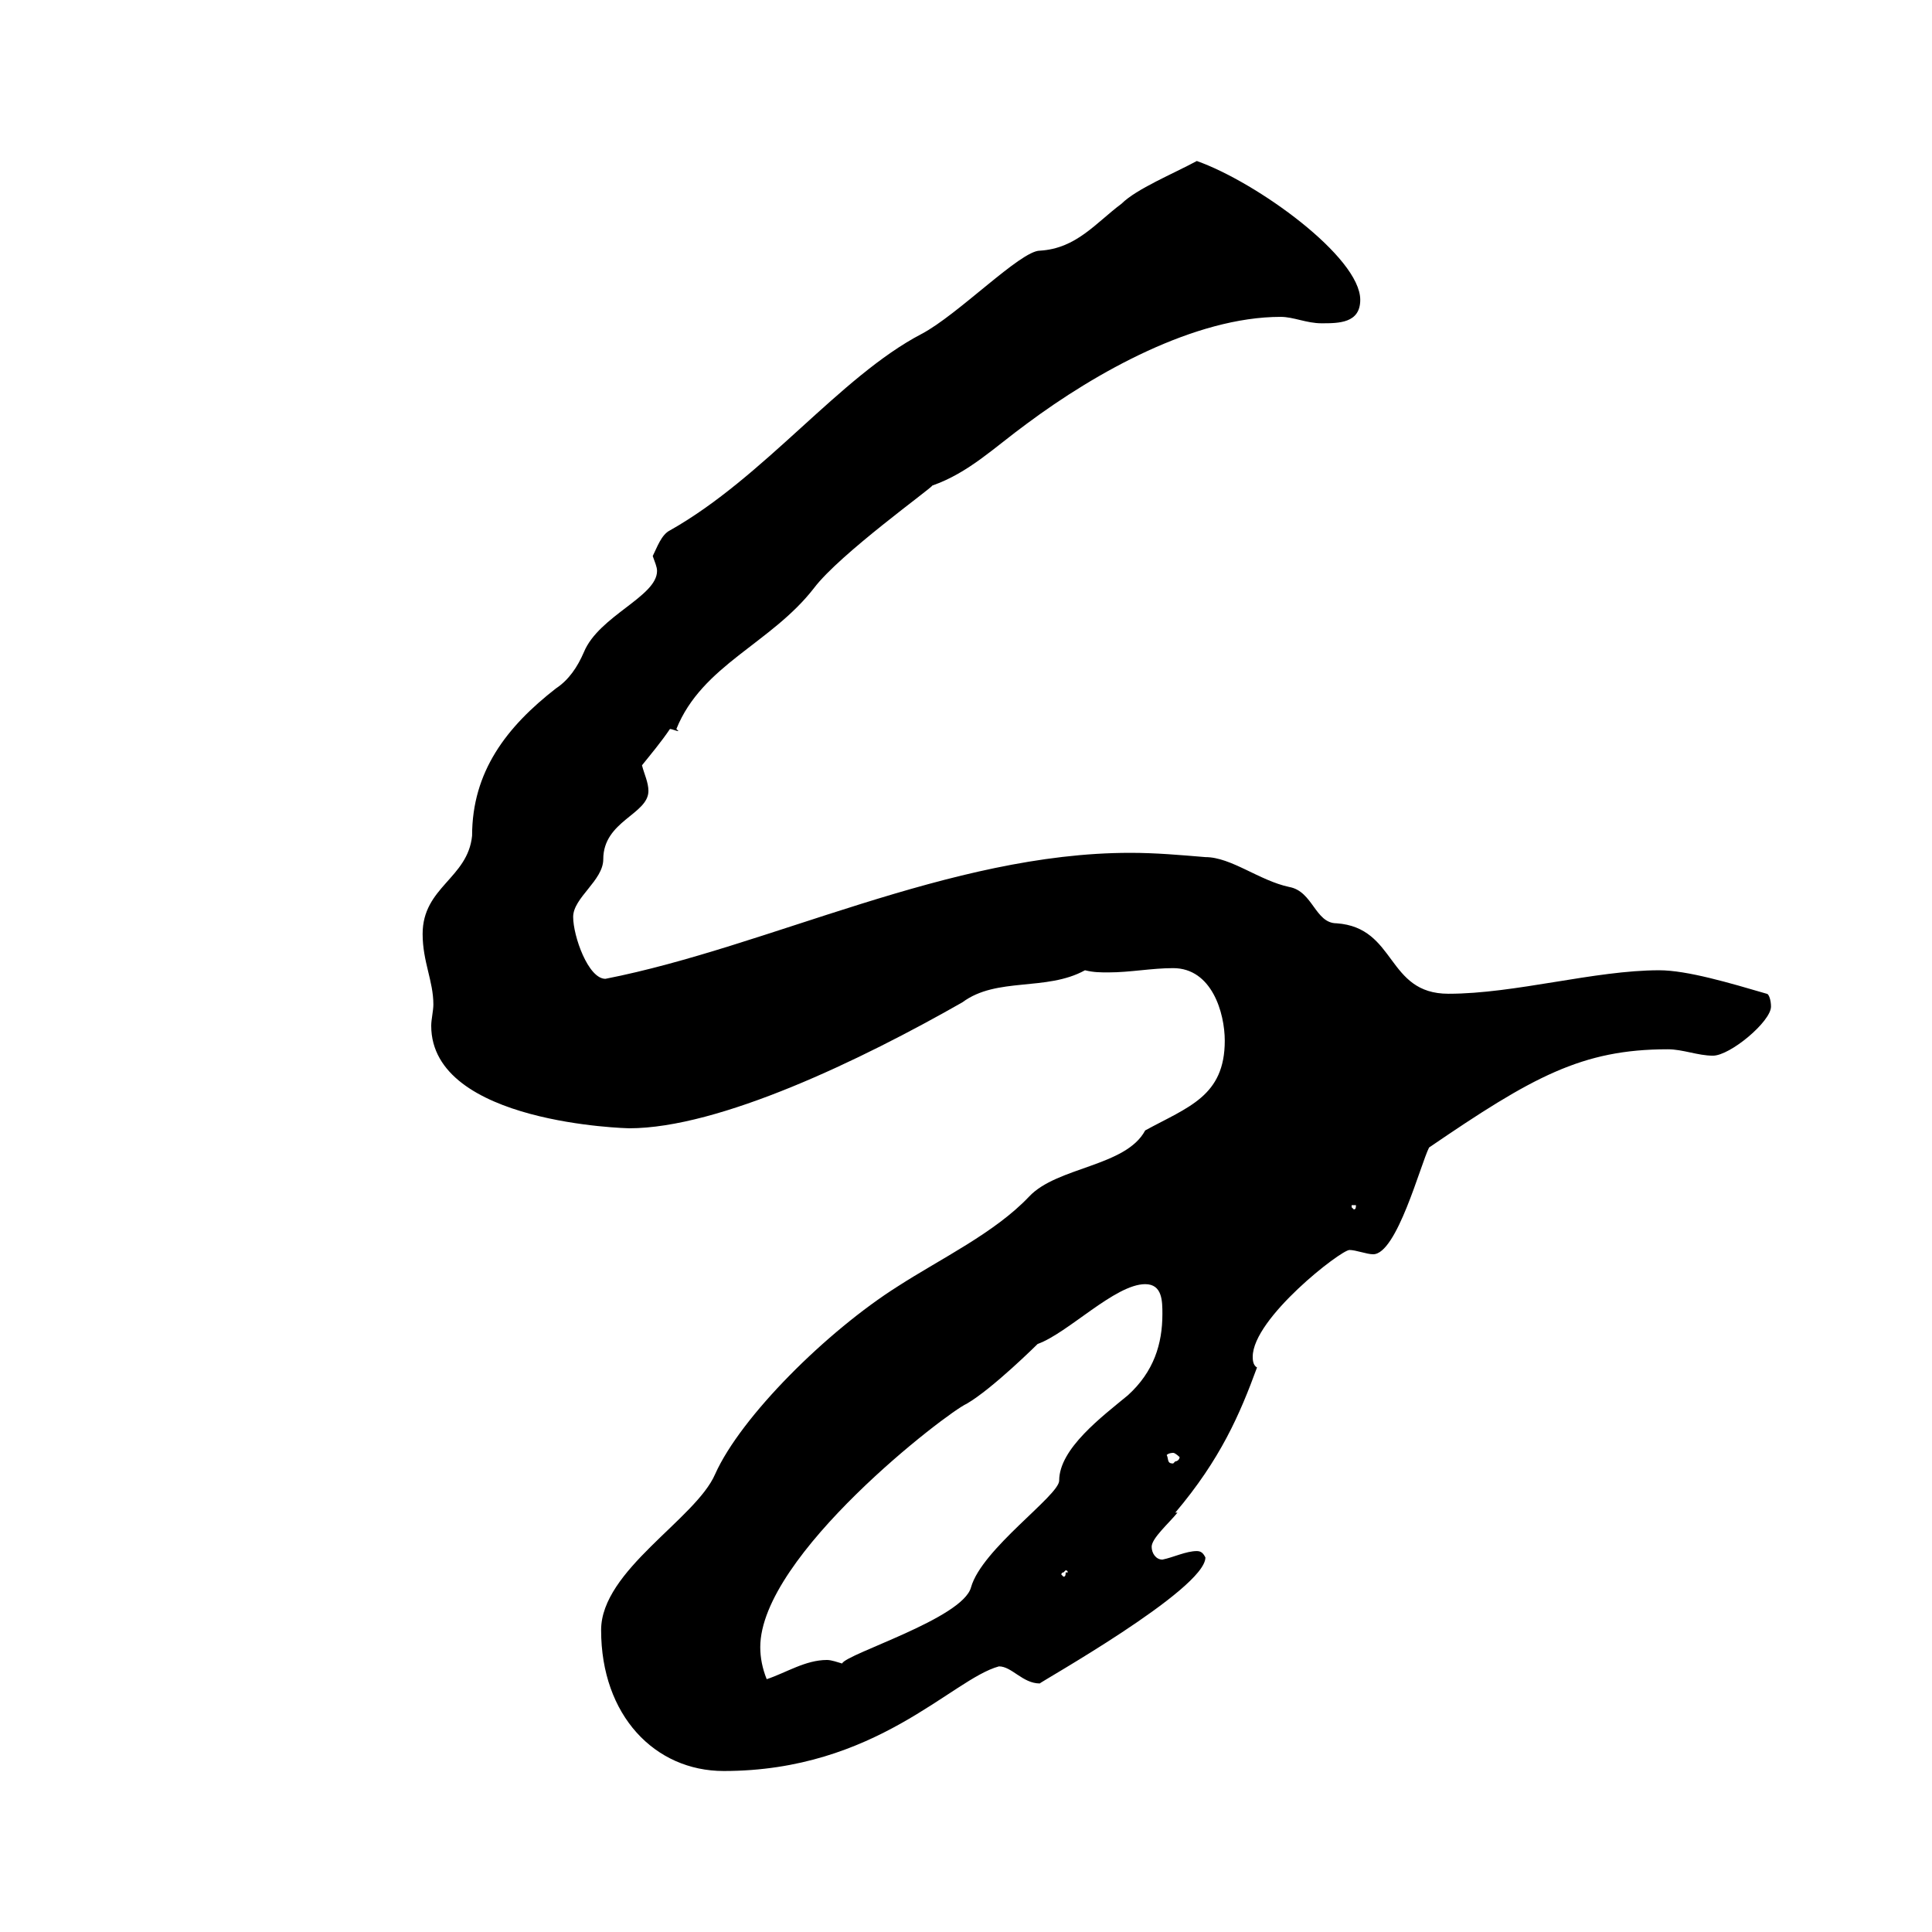
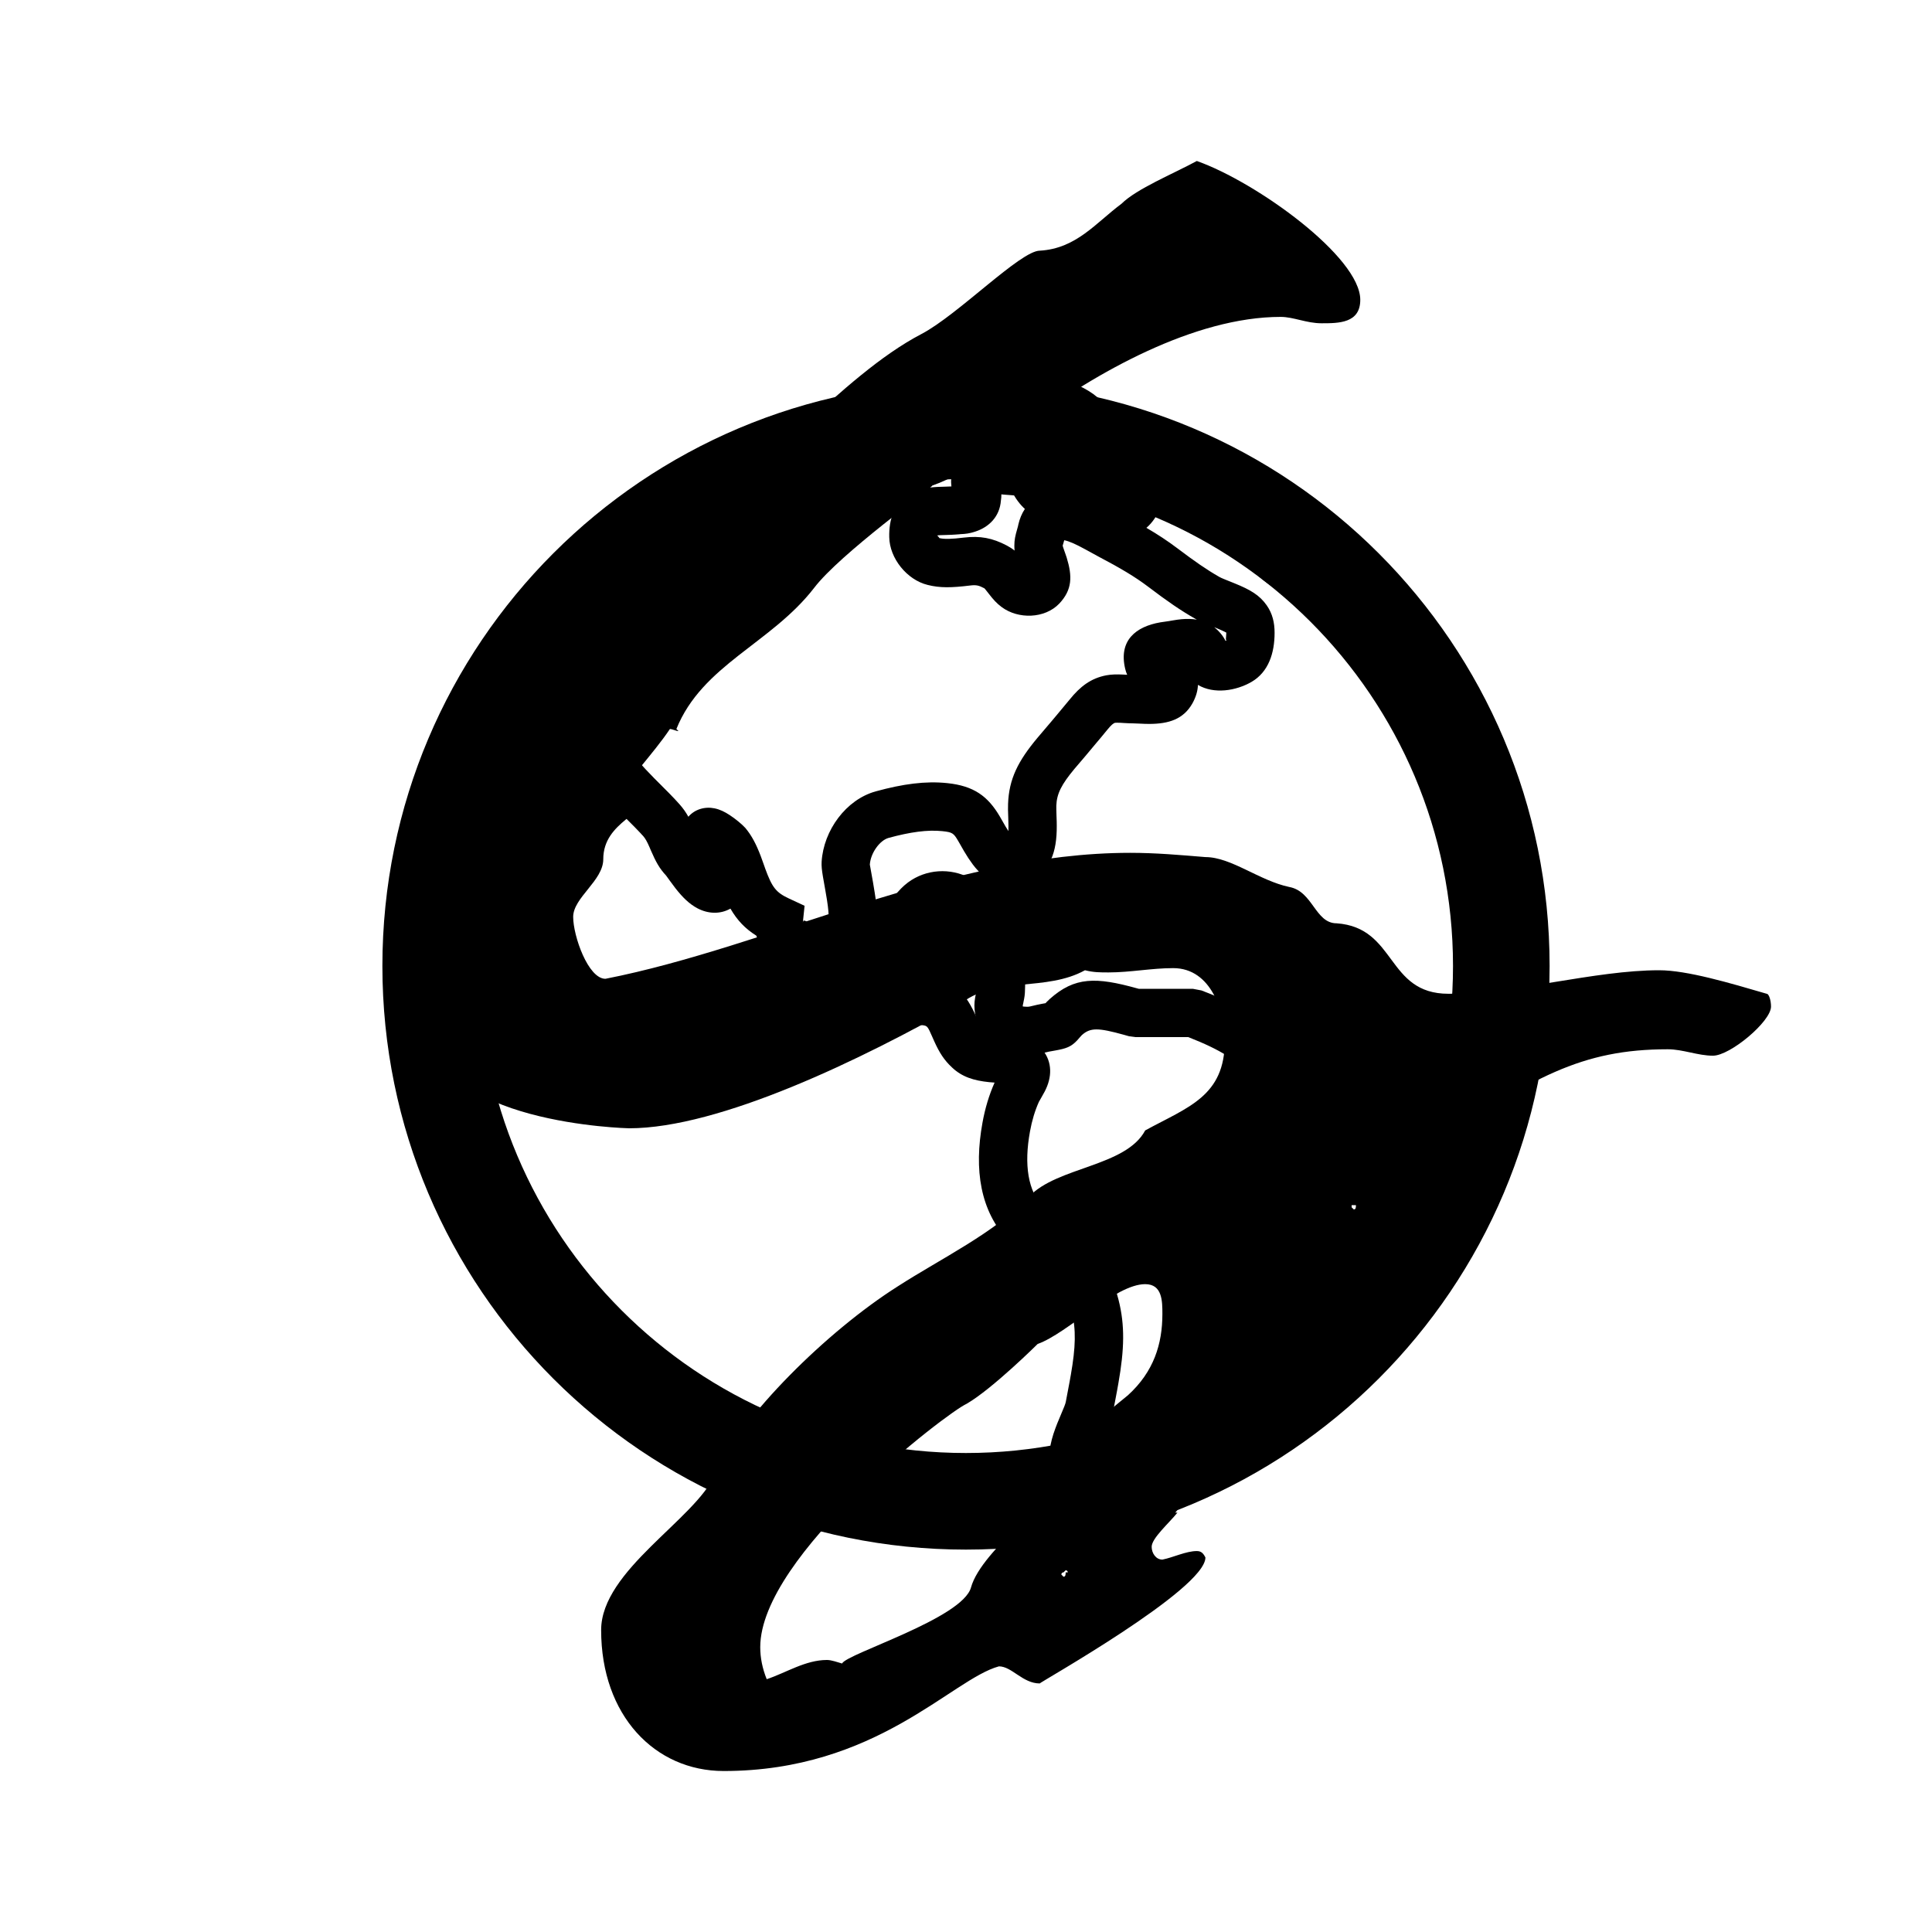
- <svg xmlns="http://www.w3.org/2000/svg" viewBox="0 0 96 96">
-   <g fill="none" stroke="inherit" stroke-width="2">
-     <path d="M76,48 C76,32.534 63.464,20 47.995,20 C32.535,20 20,32.535 20,48 C20,63.462 32.537,76 47.995,76 C63.462,76 76,63.463 76,48 Z" stroke-width="4" />
-     <path d="M68.386,56.492 C67.91,56.134 66.941,55.699 66.401,55.617 C65.482,55.477 64.983,55.798 64.553,54.824 C64.195,54.013 63.927,53.505 63.288,52.835 C62.056,51.548 60.941,50.977 59.269,50.334 L56.424,50.334 C55.227,50.007 54.027,49.581 52.962,50.533 C52.848,50.633 52.753,50.76 52.649,50.873 C52.531,51 52.001,51.045 51.829,51.09 C51.589,51.149 51.335,51.222 51.081,51.226 C50.692,51.235 50.157,51.131 49.89,50.823 C49.735,50.646 49.645,50.297 49.622,50.066 C49.595,49.758 49.726,49.491 49.731,49.196 C49.74,48.933 49.754,48.63 49.681,48.381 C49.532,47.86 48.943,47.71 48.485,47.61 C48.213,47.551 47.946,47.511 47.669,47.42 C46.976,47.184 47.334,46.237 47.628,45.816 C47.928,45.385 48.358,45.086 47.638,44.692 C47.057,44.38 46.346,44.429 45.834,44.81 C45.345,45.182 45.023,45.902 44.429,46.088 C43.75,46.305 43.011,45.807 42.368,45.716 C42.431,44.86 42.001,43.283 42.023,42.893 C42.087,41.865 42.843,40.75 43.836,40.478 C44.828,40.206 45.92,39.998 46.949,40.107 C48.539,40.274 48.471,41.126 49.3,42.236 C49.572,42.599 50.093,43.025 50.565,42.775 C51.566,42.25 51.258,40.9 51.29,39.989 C51.34,38.57 52.25,37.714 53.12,36.667 C53.442,36.282 53.768,35.902 54.085,35.512 C54.371,35.158 54.706,34.828 55.187,34.737 C55.522,34.678 55.934,34.742 56.274,34.742 C56.827,34.742 57.883,34.927 58.204,34.361 C58.503,33.826 58.064,33.459 57.62,33.287 C57.439,33.215 57.13,33.178 57.076,32.952 C56.89,32.159 57.742,32.132 58.272,32.045 C58.753,31.968 59.373,31.81 59.74,32.254 C59.904,32.453 59.822,32.693 60.008,32.897 C60.348,33.264 61.222,33.056 61.589,32.843 C62.015,32.594 62.133,31.896 62.133,31.443 C62.133,31.207 62.097,30.962 61.961,30.768 C61.598,30.251 60.533,30.015 59.999,29.712 C59.219,29.268 58.494,28.742 57.783,28.203 C56.949,27.573 56.038,27.066 55.119,26.581 C54.326,26.168 53.342,25.484 52.413,25.647 C52.051,25.706 51.852,25.969 51.775,26.318 C51.725,26.581 51.602,26.848 51.602,27.12 C51.607,27.451 51.761,27.754 51.856,28.062 C51.974,28.448 52.069,28.842 51.765,29.164 C51.475,29.467 50.832,29.458 50.497,29.209 C50.089,28.901 49.921,28.407 49.473,28.171 C48.974,27.908 48.603,27.836 48.045,27.904 C47.524,27.967 46.899,28.031 46.378,27.899 C45.879,27.777 45.395,27.174 45.385,26.662 C45.376,26.295 45.458,25.783 45.807,25.579 C46.219,25.344 46.903,25.403 47.366,25.366 C47.461,25.362 47.551,25.353 47.638,25.344 C47.651,25.339 48.539,25.366 48.539,24.723 C48.612,24.424 48.39,24.075 48.498,23.794 C48.58,23.586 48.875,23.454 49.069,23.391 C49.373,23.296 49.686,23.35 49.994,23.382 C50.243,23.409 50.51,23.409 50.755,23.459 C51.321,23.577 51.34,24.021 51.693,24.365 C52.2,24.841 52.509,24.632 53.17,24.723 C53.882,24.818 55.748,26.042 56.383,25.085 C57.09,24.021 55.187,23.237 54.597,23.042 C53.669,22.734 52.744,22.104 52.137,21.334 C51.838,20.953 51.602,20.491 51.611,19.992 C51.625,19.589 51.611,18.968 51.987,18.71 C52.078,18.651 52.178,18.615 52.282,18.61 C52.468,18.592 52.672,18.583 52.826,18.674 C53.052,18.814 53.238,19.086 53.356,19.317 C53.605,19.816 53.519,20.291 53.877,20.79 C54.235,21.275 54.702,21.669 55.137,22.077 C56.265,23.128 57.511,24.061 58.957,24.614 C59.736,24.913 60.556,25.144 61.295,25.552 C62.133,26.023 62.441,26.631 62.998,27.351 C64.202,28.897 67.197,28.865 68.022,27.324" />
-     <path d="M25.471,29.621 C26.445,29.748 27.197,30.691 27.976,31.194 C28.642,31.615 29.449,32.05 29.567,32.861 C29.712,33.84 29.531,34.932 29.558,35.924 C29.612,37.895 31.651,39.395 32.866,40.759 C33.405,41.366 33.45,42.123 33.98,42.694 C34.275,43.016 35.167,44.615 35.82,44.022 C36.341,43.55 34.977,42.109 35.086,41.448 C35.145,41.045 36.06,41.851 36.115,41.91 C36.495,42.363 36.695,43.016 36.894,43.564 C37.324,44.747 37.705,45.272 38.697,45.734 C38.638,46.301 39.218,46.681 39.735,46.976 C40.301,47.298 40.918,47.307 41.52,47.574 C42.091,47.832 42.717,47.828 43.247,48.086 C44.035,48.467 43.505,48.843 43.949,49.409 C44.443,50.044 45.381,49.654 46.047,49.758 C47.474,49.98 47.234,51.344 48.122,52.164 C48.607,52.622 49.436,52.572 50.048,52.64 C50.288,52.667 50.601,52.672 50.791,52.844 C51.267,53.265 50.71,53.845 50.528,54.258 C50.279,54.81 50.107,55.404 49.998,56.002 C49.695,57.67 49.758,59.532 50.972,60.823 C52.296,62.233 53.913,62.872 54.416,64.883 C54.847,66.565 54.448,68.209 54.14,69.868 C53.95,70.865 52.586,72.596 53.94,73.33 C55.119,73.969 57.121,72.21 57.892,71.54 C59.709,69.954 62.11,68.989 63.307,66.764 C63.873,65.708 64.376,64.593 65.368,63.864 C65.889,63.479 66.492,63.225 67.049,62.903 C68.232,62.228 68.939,60.792 69.469,59.6" />
-     <path d="M76.352,42.984 C74.675,44.674 73.996,47.864 75.391,49.917 C75.908,50.678 76.565,51.312 77.426,51.512" />
-   </g>
-   <path d="M87.786,49.379 C87.893,49.379 88,49.698 88,50.016 C88,50.759 85.97,52.456 85.115,52.456 C84.367,52.456 83.619,52.138 82.871,52.138 C78.596,52.138 76.139,53.517 71.01,57.019 C70.582,57.867 69.407,62.324 68.231,62.324 C67.911,62.324 67.376,62.111 67.056,62.111 C66.628,62.111 62.247,65.507 62.247,67.416 C62.247,67.523 62.247,67.841 62.461,67.947 C61.606,70.281 60.644,72.509 58.4,75.162 L58.507,75.162 C58.08,75.692 57.225,76.435 57.225,76.859 C57.225,77.178 57.439,77.496 57.759,77.496 C58.293,77.39 58.935,77.072 59.469,77.072 C59.683,77.072 59.789,77.178 59.896,77.39 C59.896,78.981 51.561,83.65 51.668,83.65 C50.813,83.65 50.279,82.801 49.638,82.801 C47.287,83.438 43.547,88 35.96,88 C32.541,88 29.869,85.241 29.869,80.997 C29.869,78.027 34.571,75.48 35.533,73.252 C36.815,70.387 41.089,66.143 44.616,63.915 C46.753,62.536 49.424,61.263 51.134,59.459 C52.523,57.973 55.943,57.973 56.904,56.17 C59.041,55.003 60.858,54.472 60.858,51.714 C60.858,50.334 60.217,48.106 58.293,48.106 C57.225,48.106 56.156,48.318 55.088,48.318 C54.66,48.318 54.34,48.318 53.912,48.212 C51.989,49.273 49.531,48.531 47.821,49.804 C42.799,52.668 35.746,56.064 31.258,56.064 C31.258,56.064 21.427,55.851 21.427,50.971 C21.427,50.653 21.534,50.228 21.534,49.91 C21.534,48.743 21,47.788 21,46.408 C21,44.074 23.244,43.65 23.458,41.528 C23.458,38.345 25.167,36.117 27.625,34.207 C28.266,33.782 28.694,33.146 29.014,32.403 C29.762,30.599 32.648,29.645 32.648,28.371 C32.648,28.159 32.541,27.947 32.434,27.629 C32.648,27.204 32.861,26.568 33.289,26.355 C37.99,23.703 41.73,18.716 45.791,16.594 C47.608,15.639 50.707,12.456 51.668,12.456 C53.485,12.35 54.447,11.077 55.729,10.122 C56.477,9.379 58.293,8.637 59.469,8 C62.461,9.061 67.59,12.775 67.59,14.897 C67.59,16.064 66.522,16.064 65.667,16.064 C64.919,16.064 64.278,15.745 63.636,15.745 C59.362,15.745 54.447,18.504 51.027,21.05 C49.424,22.218 48.142,23.491 46.325,24.127 C46.325,24.233 41.73,27.523 40.448,29.22 C38.311,31.979 34.892,33.04 33.609,36.223 L33.716,36.329 C33.609,36.329 33.396,36.223 33.289,36.223 C32.861,36.859 32.327,37.496 31.9,38.027 C32.006,38.451 32.22,38.875 32.22,39.3 C32.22,40.467 29.976,40.785 29.976,42.695 C29.976,43.756 28.48,44.605 28.48,45.56 C28.48,46.515 29.228,48.637 30.083,48.637 C38.204,47.045 47.18,42.377 56.156,42.377 C57.439,42.377 58.614,42.483 59.896,42.589 C61.179,42.589 62.568,43.756 64.064,44.074 C65.239,44.286 65.346,45.878 66.415,45.878 C69.407,46.09 68.872,49.379 71.971,49.379 C75.284,49.379 79.238,48.212 82.443,48.212 C83.833,48.212 85.97,48.849 87.786,49.379 Z M52.79,78.133 L52.844,78.133 C52.737,78.133 52.737,78.239 52.737,78.239 L52.844,78.345 C52.951,78.345 52.951,78.239 52.951,78.133 L53.057,78.133 C53.057,78.027 52.951,78.027 52.951,78.027 L52.844,78.133 L52.79,78.133 Z M41.842,82.658 C42.051,82.174 47.833,80.424 48.249,78.875 C48.783,76.966 52.63,74.313 52.63,73.57 C52.63,71.979 54.767,70.387 56.049,69.326 C57.332,68.159 57.759,66.78 57.759,65.294 C57.759,64.658 57.759,63.809 56.904,63.809 C55.408,63.809 53.057,66.249 51.561,66.78 C51.561,66.78 49.317,69.008 48.035,69.751 C47.073,70.175 37.777,77.284 37.777,81.846 C37.777,82.377 37.884,82.907 38.097,83.438 C39.059,83.119 40.021,82.483 41.089,82.483 C41.325,82.483 41.618,82.597 41.842,82.658 L41.842,82.658 Z M58.4,72.615 C58.507,72.615 58.614,72.509 58.614,72.403 C58.614,72.403 58.4,72.191 58.293,72.191 C58.293,72.191 58.08,72.191 57.973,72.297 C58.08,72.509 57.973,72.721 58.293,72.721 L58.4,72.615 Z M67.43,59.883 L67.163,59.883 L67.163,59.989 L67.27,60.095 C67.376,60.095 67.376,59.989 67.376,59.883 L67.43,59.883 Z" />
+ <svg xmlns="http://www.w3.org/2000/svg" viewBox="0 0 40 40">
+   <path d="M30.083,20 C30.083,14.43 25.569,9.917 19.998,9.917 C14.431,9.917 9.917,14.431 9.917,20 C9.917,25.568 14.431,30.083 19.998,30.083 C25.568,30.083 30.083,25.569 30.083,20 Z M32.083,20 C32.083,26.673 26.673,32.083 19.998,32.083 C13.327,32.083 7.917,26.673 7.917,20 C7.917,13.325 13.327,7.917 19.998,7.917 C26.673,7.917 32.083,13.325 32.083,20 Z" />
+   <path d="M24.696,20.472 L24.875,20.506 C25.729,20.834 26.205,21.119 26.732,21.67 C27.018,21.969 27.16,22.202 27.354,22.641 C27.377,22.693 27.292,22.651 27.412,22.654 C27.559,22.658 27.633,22.663 27.742,22.679 C28.049,22.726 28.529,22.939 28.795,23.139 L28.194,23.938 C28.056,23.834 27.728,23.689 27.592,23.668 C27.536,23.659 27.493,23.657 27.386,23.654 C26.918,23.642 26.644,23.508 26.44,23.045 C26.288,22.703 26.204,22.565 26.009,22.36 C25.614,21.948 25.272,21.736 24.602,21.472 L23.51,21.472 L23.378,21.455 C23.353,21.448 23.353,21.448 23.328,21.441 C23.301,21.433 23.301,21.433 23.275,21.426 C22.733,21.275 22.574,21.274 22.398,21.431 C22.395,21.433 22.386,21.443 22.359,21.474 C22.336,21.501 22.336,21.501 22.304,21.537 C22.175,21.676 22.071,21.709 21.851,21.749 C21.821,21.755 21.719,21.772 21.717,21.773 C21.692,21.779 21.692,21.779 21.666,21.785 C21.508,21.825 21.417,21.842 21.295,21.844 C20.964,21.852 20.625,21.752 20.41,21.505 C20.272,21.346 20.199,21.121 20.178,20.905 C20.167,20.78 20.178,20.699 20.209,20.553 L20.212,20.538 C20.219,20.504 20.221,20.492 20.222,20.481 L20.222,20.464 C20.224,20.405 20.225,20.385 20.224,20.358 C20.224,20.337 20.223,20.322 20.222,20.311 C20.229,20.359 20.199,20.349 20.096,20.326 C20.057,20.318 20.057,20.318 20.014,20.309 C20.002,20.307 20.002,20.307 19.991,20.305 C19.871,20.281 19.795,20.263 19.701,20.232 C19.316,20.101 19.158,19.757 19.203,19.391 C19.209,19.348 19.217,19.304 19.228,19.26 C19.026,19.498 18.899,19.606 18.665,19.679 C18.468,19.743 18.273,19.738 18.065,19.689 C17.981,19.669 17.915,19.648 17.795,19.607 C17.664,19.562 17.62,19.549 17.583,19.544 L17.12,19.478 L17.155,19.012 C17.16,18.938 17.149,18.809 17.122,18.635 C17.113,18.578 17.103,18.518 17.09,18.446 C17.062,18.289 17.047,18.207 17.037,18.144 C17.015,18.012 17.006,17.929 17.011,17.841 C17.051,17.192 17.516,16.553 18.133,16.384 C18.69,16.231 19.162,16.166 19.614,16.214 C20.161,16.271 20.453,16.483 20.701,16.906 C20.72,16.938 20.798,17.076 20.819,17.112 C20.84,17.146 20.859,17.177 20.878,17.207 C20.879,17.177 20.88,17.144 20.879,17.105 C20.879,17.059 20.878,17.023 20.875,16.934 C20.869,16.785 20.868,16.726 20.871,16.644 C20.889,16.126 21.08,15.754 21.477,15.279 C21.525,15.222 21.685,15.034 21.702,15.014 C21.726,14.986 21.726,14.986 21.75,14.958 C21.818,14.876 21.818,14.876 21.886,14.796 C22.018,14.638 22.077,14.568 22.147,14.482 C22.366,14.211 22.586,14.042 22.908,13.981 C23.016,13.962 23.117,13.96 23.251,13.966 C23.289,13.968 23.289,13.968 23.323,13.97 C23.328,13.971 23.333,13.971 23.337,13.971 C23.32,13.933 23.306,13.891 23.295,13.844 C23.158,13.26 23.515,12.973 24.023,12.885 C24.063,12.879 24.1,12.873 24.16,12.865 C24.182,12.862 24.182,12.862 24.201,12.859 C24.232,12.854 24.232,12.854 24.27,12.847 C24.35,12.833 24.403,12.826 24.464,12.82 C24.574,12.81 24.679,12.812 24.779,12.829 C24.77,12.824 24.761,12.819 24.752,12.814 C24.445,12.64 24.162,12.444 23.775,12.15 C23.5,11.942 23.201,11.764 22.735,11.519 C22.671,11.485 22.599,11.446 22.472,11.375 C22.267,11.263 22.139,11.206 22.034,11.185 C22.03,11.197 22.026,11.212 22.022,11.227 C22.006,11.282 22.001,11.301 22.001,11.295 C22.002,11.304 22.01,11.332 22.039,11.413 C22.049,11.441 22.049,11.441 22.06,11.472 C22.072,11.507 22.072,11.507 22.085,11.546 C22.202,11.93 22.203,12.208 21.931,12.497 C21.629,12.812 21.08,12.823 20.739,12.569 C20.633,12.49 20.567,12.416 20.468,12.288 L20.452,12.267 C20.398,12.197 20.383,12.182 20.38,12.18 C20.261,12.117 20.208,12.107 20.079,12.123 C19.7,12.169 19.462,12.175 19.205,12.11 C18.777,12.005 18.418,11.559 18.411,11.122 C18.402,10.756 18.509,10.416 18.838,10.224 C19.007,10.128 19.182,10.093 19.412,10.081 C19.458,10.079 19.497,10.078 19.569,10.076 C19.631,10.074 19.662,10.073 19.698,10.071 C19.683,9.952 19.692,9.861 19.742,9.732 C19.843,9.474 20.04,9.352 20.296,9.269 C20.445,9.222 20.581,9.216 20.746,9.231 C20.795,9.235 20.795,9.235 20.836,9.24 C20.86,9.243 20.86,9.243 20.885,9.245 C20.907,9.248 20.924,9.249 20.977,9.253 C20.992,9.254 20.992,9.254 21.008,9.255 C21.106,9.262 21.172,9.269 21.25,9.285 C21.333,9.302 21.404,9.326 21.468,9.357 C21.419,9.306 21.374,9.252 21.331,9.198 C21.123,8.933 20.999,8.64 21.005,8.313 C21.02,7.864 21.342,7.753 21.679,7.784 C21.803,7.795 21.944,7.832 22.093,7.885 C22.418,8.002 22.709,8.168 22.851,8.365 C22.924,8.464 23.009,8.551 23.188,8.716 C23.214,8.74 23.214,8.74 23.241,8.765 C23.278,8.799 23.278,8.799 23.314,8.833 C23.809,9.293 24.265,9.606 24.744,9.789 C24.815,9.816 24.877,9.839 25.005,9.884 C25.033,9.894 25.033,9.894 25.061,9.904 C25.392,10.021 25.576,10.096 25.784,10.211 C26.063,10.368 26.24,10.543 26.45,10.826 C26.433,10.804 26.599,11.031 26.644,11.089 C26.935,11.463 27.327,11.463 27.489,11.16 L28.371,11.632 C27.845,12.615 26.565,12.616 25.854,11.702 C25.797,11.629 25.621,11.387 25.646,11.42 C25.513,11.241 25.43,11.159 25.298,11.084 C25.155,11.005 25.009,10.946 24.727,10.846 C24.7,10.837 24.7,10.837 24.672,10.827 C24.535,10.778 24.467,10.754 24.387,10.723 C24.256,10.673 24.129,10.617 24.003,10.554 C23.979,10.612 23.948,10.67 23.909,10.729 C23.856,10.809 23.798,10.875 23.735,10.928 C23.977,11.069 24.179,11.203 24.378,11.353 C24.735,11.623 24.986,11.797 25.246,11.945 C25.266,11.956 25.297,11.971 25.344,11.99 C25.381,12.006 25.534,12.067 25.557,12.076 C25.886,12.209 26.078,12.321 26.227,12.534 C26.346,12.705 26.389,12.892 26.389,13.101 C26.389,13.519 26.265,13.911 25.913,14.117 C25.59,14.304 25.134,14.377 24.802,14.18 C24.798,14.301 24.762,14.429 24.687,14.564 C24.501,14.891 24.199,14.986 23.8,14.988 C23.733,14.988 23.675,14.986 23.579,14.981 C23.496,14.977 23.472,14.976 23.448,14.976 C23.394,14.976 23.357,14.974 23.265,14.969 C23.233,14.967 23.233,14.967 23.204,14.965 C23.138,14.962 23.099,14.963 23.087,14.965 C23.055,14.971 23.008,15.007 22.923,15.112 C22.848,15.205 22.787,15.278 22.65,15.44 C22.583,15.52 22.583,15.52 22.518,15.598 C22.492,15.629 22.492,15.629 22.466,15.66 C22.445,15.684 22.288,15.868 22.245,15.919 C21.978,16.24 21.879,16.432 21.87,16.679 C21.869,16.728 21.87,16.774 21.874,16.897 C21.878,16.992 21.879,17.04 21.879,17.1 C21.882,17.642 21.747,18.032 21.302,18.265 C20.85,18.504 20.423,18.273 20.141,17.898 C20.075,17.809 20.017,17.721 19.958,17.62 C19.931,17.574 19.852,17.435 19.839,17.412 C19.743,17.248 19.718,17.23 19.509,17.208 C19.204,17.176 18.844,17.226 18.397,17.348 C18.215,17.398 18.024,17.661 18.009,17.901 C18.009,17.898 18.016,17.941 18.075,18.27 C18.089,18.35 18.1,18.417 18.11,18.482 C18.121,18.547 18.129,18.609 18.136,18.667 C18.215,18.694 18.256,18.707 18.295,18.716 C18.341,18.727 18.359,18.727 18.363,18.726 C18.363,18.726 18.397,18.695 18.494,18.579 L18.501,18.57 C18.624,18.423 18.69,18.353 18.799,18.27 C19.17,17.994 19.675,17.96 20.089,18.183 C20.358,18.331 20.529,18.542 20.512,18.843 C20.5,19.056 20.496,19.062 20.281,19.341 C20.287,19.345 20.297,19.347 20.308,19.349 C20.781,19.452 21.059,19.595 21.181,20.019 C21.211,20.123 21.223,20.227 21.224,20.345 C21.225,20.392 21.224,20.43 21.221,20.499 C21.221,20.508 21.221,20.508 21.221,20.506 C21.22,20.589 21.21,20.653 21.19,20.746 L21.187,20.763 C21.176,20.811 21.175,20.822 21.174,20.813 C21.176,20.836 21.189,20.876 21.165,20.849 C21.147,20.827 21.209,20.846 21.273,20.844 L21.275,20.844 C21.299,20.844 21.337,20.837 21.423,20.815 C21.449,20.809 21.449,20.809 21.474,20.803 C21.514,20.793 21.633,20.772 21.663,20.767 C21.638,20.779 21.625,20.798 21.569,20.858 C21.581,20.845 21.581,20.845 21.6,20.823 C21.658,20.756 21.687,20.724 21.734,20.683 C22.251,20.221 22.691,20.226 23.543,20.463 C23.561,20.468 23.567,20.469 23.577,20.472 L24.696,20.472 Z M21.19,10.51 C21.131,10.452 21.084,10.393 21.037,10.324 C21.012,10.284 21.009,10.279 20.995,10.257 C20.979,10.256 20.96,10.254 20.937,10.252 C20.923,10.251 20.923,10.251 20.909,10.25 C20.849,10.246 20.816,10.244 20.78,10.24 C20.754,10.237 20.751,10.237 20.732,10.235 C20.733,10.276 20.73,10.317 20.723,10.361 C20.699,10.694 20.478,10.913 20.192,11.006 C20.074,11.045 19.997,11.054 19.885,11.059 C19.881,11.059 19.877,11.06 19.873,11.06 C19.878,11.06 19.908,11.054 20.007,11.034 L19.901,11.057 C19.896,11.058 19.89,11.058 19.885,11.059 C19.882,11.059 19.879,11.059 19.875,11.059 C19.869,11.061 19.869,11.061 19.87,11.061 C19.828,11.065 19.8,11.067 19.775,11.068 C19.723,11.072 19.681,11.073 19.593,11.076 C19.525,11.077 19.498,11.078 19.465,11.08 C19.444,11.081 19.426,11.082 19.41,11.084 C19.41,11.088 19.41,11.094 19.411,11.1 C19.41,11.086 19.455,11.142 19.446,11.14 C19.549,11.166 19.698,11.162 19.958,11.13 C20.291,11.09 20.548,11.138 20.846,11.295 C20.908,11.328 20.959,11.361 21.006,11.399 C21.003,11.368 21.001,11.335 21.001,11.3 C21.001,11.178 21.018,11.099 21.061,10.95 C21.075,10.902 21.079,10.886 21.084,10.858 C21.111,10.74 21.156,10.631 21.219,10.537 C21.209,10.528 21.199,10.519 21.19,10.51 Z M21.79,9.647 C21.674,9.558 21.566,9.461 21.468,9.357 C21.601,9.422 21.699,9.517 21.79,9.647 Z M21.834,9.714 C21.856,9.748 21.856,9.748 21.87,9.77 C21.88,9.785 21.885,9.791 21.881,9.787 C21.893,9.799 21.884,9.794 21.868,9.79 C21.866,9.789 21.878,9.79 21.937,9.79 C21.958,9.79 21.977,9.79 21.995,9.79 C21.925,9.745 21.856,9.698 21.79,9.647 C21.805,9.668 21.82,9.691 21.834,9.714 Z M25.279,13.123 C25.321,13.174 25.35,13.22 25.372,13.268 C25.384,13.263 25.396,13.259 25.404,13.256 C25.364,13.273 25.389,13.191 25.389,13.101 C25.389,13.078 25.389,13.081 25.408,13.107 C25.409,13.108 25.332,13.064 25.181,13.002 C25.176,13.001 25.16,12.994 25.139,12.986 C25.188,13.024 25.235,13.069 25.279,13.123 Z" />
+   <path d="M14.443,18.807 C14.272,18.717 14.134,18.581 13.984,18.39 C13.927,18.317 13.791,18.128 13.792,18.129 C13.65,17.976 13.58,17.847 13.47,17.594 C13.46,17.569 13.46,17.569 13.45,17.546 C13.396,17.422 13.362,17.363 13.321,17.315 C13.219,17.202 13.104,17.085 12.834,16.816 C12.153,16.128 11.834,15.643 11.816,14.982 C11.812,14.83 11.816,14.712 11.83,14.445 C11.832,14.395 11.832,14.395 11.835,14.345 C11.848,14.073 11.847,13.911 11.825,13.764 C11.818,13.717 11.749,13.646 11.534,13.51 C11.465,13.467 11.465,13.467 11.386,13.417 C11.216,13.308 11.105,13.231 11.002,13.151 C10.974,13.13 10.974,13.13 10.947,13.108 C10.884,13.058 10.919,13.087 10.692,12.894 L11.34,12.132 C11.552,12.313 11.521,12.287 11.572,12.328 C11.592,12.344 11.592,12.344 11.613,12.36 C11.691,12.42 11.78,12.482 11.924,12.575 C11.992,12.617 11.992,12.617 12.069,12.665 C12.515,12.948 12.752,13.191 12.814,13.619 C12.848,13.846 12.85,14.061 12.833,14.394 C12.831,14.446 12.831,14.446 12.828,14.497 C12.816,14.737 12.812,14.838 12.816,14.955 C12.824,15.278 13.035,15.597 13.545,16.113 C13.809,16.375 13.946,16.514 14.068,16.651 C14.142,16.734 14.199,16.815 14.252,16.91 C14.383,16.756 14.593,16.694 14.795,16.736 C14.908,16.76 15.003,16.807 15.107,16.875 C15.221,16.949 15.361,17.064 15.431,17.141 C15.566,17.303 15.659,17.484 15.752,17.729 C15.775,17.79 15.844,17.985 15.842,17.981 C15.987,18.378 16.068,18.478 16.335,18.603 L16.658,18.753 L16.621,19.108 C16.63,19.026 16.661,19.057 16.803,19.139 C16.86,19.171 16.92,19.19 17.08,19.23 C17.181,19.256 17.223,19.267 17.283,19.285 C17.361,19.308 17.432,19.334 17.506,19.367 C17.548,19.386 17.599,19.402 17.678,19.42 C17.722,19.43 17.722,19.43 17.772,19.44 C17.99,19.487 18.098,19.518 18.237,19.586 C18.255,19.595 18.255,19.595 18.273,19.604 C18.573,19.76 18.69,19.965 18.718,20.246 C18.735,20.243 18.763,20.241 18.804,20.239 C18.827,20.237 18.827,20.237 18.853,20.235 C19.05,20.221 19.136,20.219 19.263,20.238 C19.773,20.318 19.999,20.568 20.214,21.056 C20.236,21.106 20.236,21.106 20.256,21.151 C20.309,21.268 20.346,21.327 20.394,21.371 C20.403,21.38 20.459,21.398 20.581,21.41 C20.62,21.414 20.653,21.416 20.735,21.422 C20.818,21.428 20.859,21.431 20.91,21.437 C20.921,21.438 20.921,21.438 20.938,21.439 C20.981,21.443 20.981,21.443 21.041,21.451 C21.218,21.475 21.363,21.525 21.495,21.644 C21.759,21.878 21.796,22.192 21.68,22.488 C21.65,22.563 21.618,22.625 21.567,22.711 C21.517,22.796 21.515,22.8 21.509,22.813 C21.427,22.996 21.365,23.202 21.325,23.424 C21.198,24.117 21.282,24.66 21.603,25.001 C21.692,25.095 21.79,25.187 21.919,25.297 C21.976,25.345 22.19,25.523 22.174,25.51 C22.736,25.98 23.012,26.329 23.158,26.911 C23.293,27.439 23.278,27.94 23.156,28.633 C23.138,28.736 23.124,28.816 23.088,29.002 C23.069,29.103 23.069,29.103 23.049,29.205 C23.02,29.359 22.998,29.417 22.858,29.746 C22.825,29.823 22.804,29.875 22.786,29.924 C22.736,30.058 22.72,30.098 22.715,30.11 C22.723,30.119 22.808,30.108 22.96,30.035 C23.09,29.973 23.237,29.879 23.396,29.759 C23.524,29.662 23.618,29.584 23.793,29.432 C24.018,29.235 24.21,29.095 24.632,28.804 L24.641,28.798 C25.414,28.266 25.709,28.006 25.937,27.582 C25.976,27.509 25.976,27.509 26.016,27.433 L26.028,27.41 C26.361,26.777 26.56,26.487 26.94,26.208 C27.084,26.101 27.205,26.032 27.453,25.903 L27.464,25.897 C27.578,25.837 27.629,25.81 27.689,25.775 C27.979,25.61 28.206,25.266 28.489,24.63 L29.402,25.037 C29.036,25.861 28.721,26.338 28.187,26.643 C28.113,26.686 28.053,26.718 27.926,26.784 L27.915,26.79 C27.712,26.895 27.623,26.946 27.533,27.013 C27.314,27.174 27.177,27.374 26.913,27.875 L26.901,27.899 C26.86,27.976 26.86,27.976 26.818,28.055 C26.489,28.666 26.11,29.002 25.207,29.622 L25.199,29.628 C24.808,29.897 24.637,30.022 24.45,30.185 C24.257,30.353 24.151,30.442 23.998,30.557 C23.79,30.714 23.59,30.842 23.392,30.937 C22.979,31.135 22.589,31.185 22.237,30.994 C21.673,30.688 21.624,30.181 21.849,29.576 C21.873,29.509 21.899,29.445 21.937,29.356 C22.037,29.12 22.058,29.068 22.067,29.02 C22.086,28.916 22.086,28.916 22.106,28.813 C22.14,28.633 22.155,28.557 22.171,28.461 C22.27,27.895 22.282,27.521 22.188,27.156 C22.105,26.824 21.946,26.623 21.532,26.277 C21.552,26.293 21.333,26.111 21.27,26.058 C21.115,25.926 20.992,25.811 20.874,25.686 C20.295,25.07 20.163,24.219 20.341,23.245 C20.394,22.95 20.478,22.669 20.592,22.414 C20.549,22.411 20.516,22.409 20.48,22.405 C20.158,22.372 19.916,22.295 19.712,22.102 C19.549,21.952 19.448,21.792 19.345,21.564 C19.32,21.508 19.32,21.508 19.298,21.458 C19.207,21.251 19.198,21.24 19.109,21.227 C19.086,21.223 19.042,21.224 18.926,21.232 C18.9,21.234 18.9,21.234 18.871,21.236 C18.444,21.265 18.161,21.207 17.919,20.896 C17.802,20.747 17.755,20.621 17.734,20.46 C17.695,20.448 17.643,20.436 17.561,20.418 C17.51,20.407 17.51,20.407 17.453,20.394 C17.315,20.362 17.206,20.329 17.097,20.28 C17.068,20.266 17.034,20.254 16.994,20.242 C16.954,20.23 16.922,20.222 16.837,20.2 C16.592,20.139 16.469,20.099 16.309,20.008 C15.969,19.814 15.744,19.631 15.659,19.372 C15.428,19.227 15.262,19.053 15.123,18.812 C14.909,18.932 14.662,18.921 14.443,18.807 Z" />
+   <path d="M31.192,17.565 L31.902,18.269 C31.322,18.853 31.149,19.92 31.56,20.525 C31.74,20.79 31.921,20.94 32.107,20.983 L31.881,21.957 C31.413,21.848 31.041,21.541 30.733,21.086 C30.036,20.061 30.293,18.47 31.192,17.565 Z" />
+   <path d="M36.578,20.575 C36.622,20.575 36.667,20.707 36.667,20.84 C36.667,21.149 35.821,21.857 35.465,21.857 C35.153,21.857 34.841,21.724 34.53,21.724 C32.749,21.724 31.724,22.299 29.587,23.758 C29.409,24.111 28.919,25.968 28.43,25.968 C28.296,25.968 28.073,25.88 27.94,25.88 C27.762,25.88 25.936,27.294 25.936,28.09 C25.936,28.134 25.936,28.267 26.025,28.311 C25.669,29.284 25.268,30.212 24.333,31.317 L24.378,31.317 C24.2,31.538 23.844,31.848 23.844,32.025 C23.844,32.157 23.933,32.29 24.066,32.29 C24.289,32.246 24.556,32.113 24.779,32.113 C24.868,32.113 24.912,32.157 24.957,32.246 C24.957,32.909 21.484,34.854 21.528,34.854 C21.172,34.854 20.95,34.5 20.682,34.5 C19.703,34.766 18.145,36.667 14.983,36.667 C13.559,36.667 12.446,35.517 12.446,33.749 C12.446,32.511 14.405,31.45 14.805,30.522 C15.34,29.328 17.121,27.56 18.59,26.631 C19.48,26.057 20.593,25.526 21.306,24.775 C21.885,24.156 23.309,24.156 23.71,23.404 C24.601,22.918 25.358,22.697 25.358,21.547 C25.358,20.973 25.09,20.044 24.289,20.044 C23.844,20.044 23.398,20.133 22.953,20.133 C22.775,20.133 22.642,20.133 22.463,20.088 C21.662,20.531 20.638,20.221 19.926,20.752 C17.833,21.945 14.894,23.36 13.024,23.36 C13.024,23.36 8.928,23.271 8.928,21.238 C8.928,21.105 8.973,20.928 8.973,20.796 C8.973,20.309 8.75,19.912 8.75,19.337 C8.75,18.364 9.685,18.187 9.774,17.303 C9.774,15.977 10.486,15.049 11.51,14.253 C11.778,14.076 11.956,13.811 12.089,13.501 C12.401,12.75 13.603,12.352 13.603,11.821 C13.603,11.733 13.559,11.645 13.514,11.512 C13.603,11.335 13.692,11.07 13.87,10.981 C15.829,9.876 17.388,7.798 19.08,6.914 C19.837,6.516 21.128,5.19 21.528,5.19 C22.285,5.146 22.686,4.615 23.22,4.218 C23.532,3.908 24.289,3.599 24.779,3.333 C26.025,3.775 28.163,5.323 28.163,6.207 C28.163,6.693 27.717,6.693 27.361,6.693 C27.049,6.693 26.782,6.561 26.515,6.561 C24.734,6.561 22.686,7.71 21.261,8.771 C20.593,9.257 20.059,9.788 19.302,10.053 C19.302,10.097 17.388,11.468 16.853,12.175 C15.963,13.324 14.538,13.767 14.004,15.093 L14.048,15.137 C14.004,15.137 13.915,15.093 13.87,15.093 C13.692,15.358 13.47,15.623 13.291,15.844 C13.336,16.021 13.425,16.198 13.425,16.375 C13.425,16.861 12.49,16.994 12.49,17.79 C12.49,18.232 11.867,18.585 11.867,18.983 C11.867,19.381 12.178,20.265 12.535,20.265 C15.918,19.602 19.658,17.657 23.398,17.657 C23.933,17.657 24.423,17.701 24.957,17.745 C25.491,17.745 26.07,18.232 26.693,18.364 C27.183,18.453 27.228,19.116 27.673,19.116 C28.919,19.204 28.697,20.575 29.988,20.575 C31.368,20.575 33.016,20.088 34.351,20.088 C34.93,20.088 35.821,20.354 36.578,20.575 Z M21.996,32.555 L22.018,32.555 C21.974,32.555 21.974,32.599 21.974,32.599 L22.018,32.644 C22.063,32.644 22.063,32.599 22.063,32.555 L22.107,32.555 C22.107,32.511 22.063,32.511 22.063,32.511 L22.018,32.555 L21.996,32.555 Z M17.434,34.441 C17.521,34.239 19.93,33.51 20.104,32.865 C20.326,32.069 21.929,30.964 21.929,30.654 C21.929,29.991 22.82,29.328 23.354,28.886 C23.888,28.4 24.066,27.825 24.066,27.206 C24.066,26.941 24.066,26.587 23.71,26.587 C23.087,26.587 22.107,27.604 21.484,27.825 C21.484,27.825 20.549,28.753 20.015,29.063 C19.614,29.24 15.74,32.202 15.74,34.103 C15.74,34.324 15.785,34.545 15.874,34.766 C16.275,34.633 16.675,34.368 17.121,34.368 C17.219,34.368 17.341,34.416 17.434,34.441 L17.434,34.441 Z M24.333,30.256 C24.378,30.256 24.423,30.212 24.423,30.168 C24.423,30.168 24.333,30.08 24.289,30.08 C24.289,30.08 24.2,30.08 24.155,30.124 C24.2,30.212 24.155,30.301 24.289,30.301 L24.333,30.256 Z M28.096,24.951 L27.984,24.951 L27.984,24.996 L28.029,25.04 C28.073,25.04 28.073,24.996 28.073,24.951 L28.096,24.951 Z" />
</svg>
